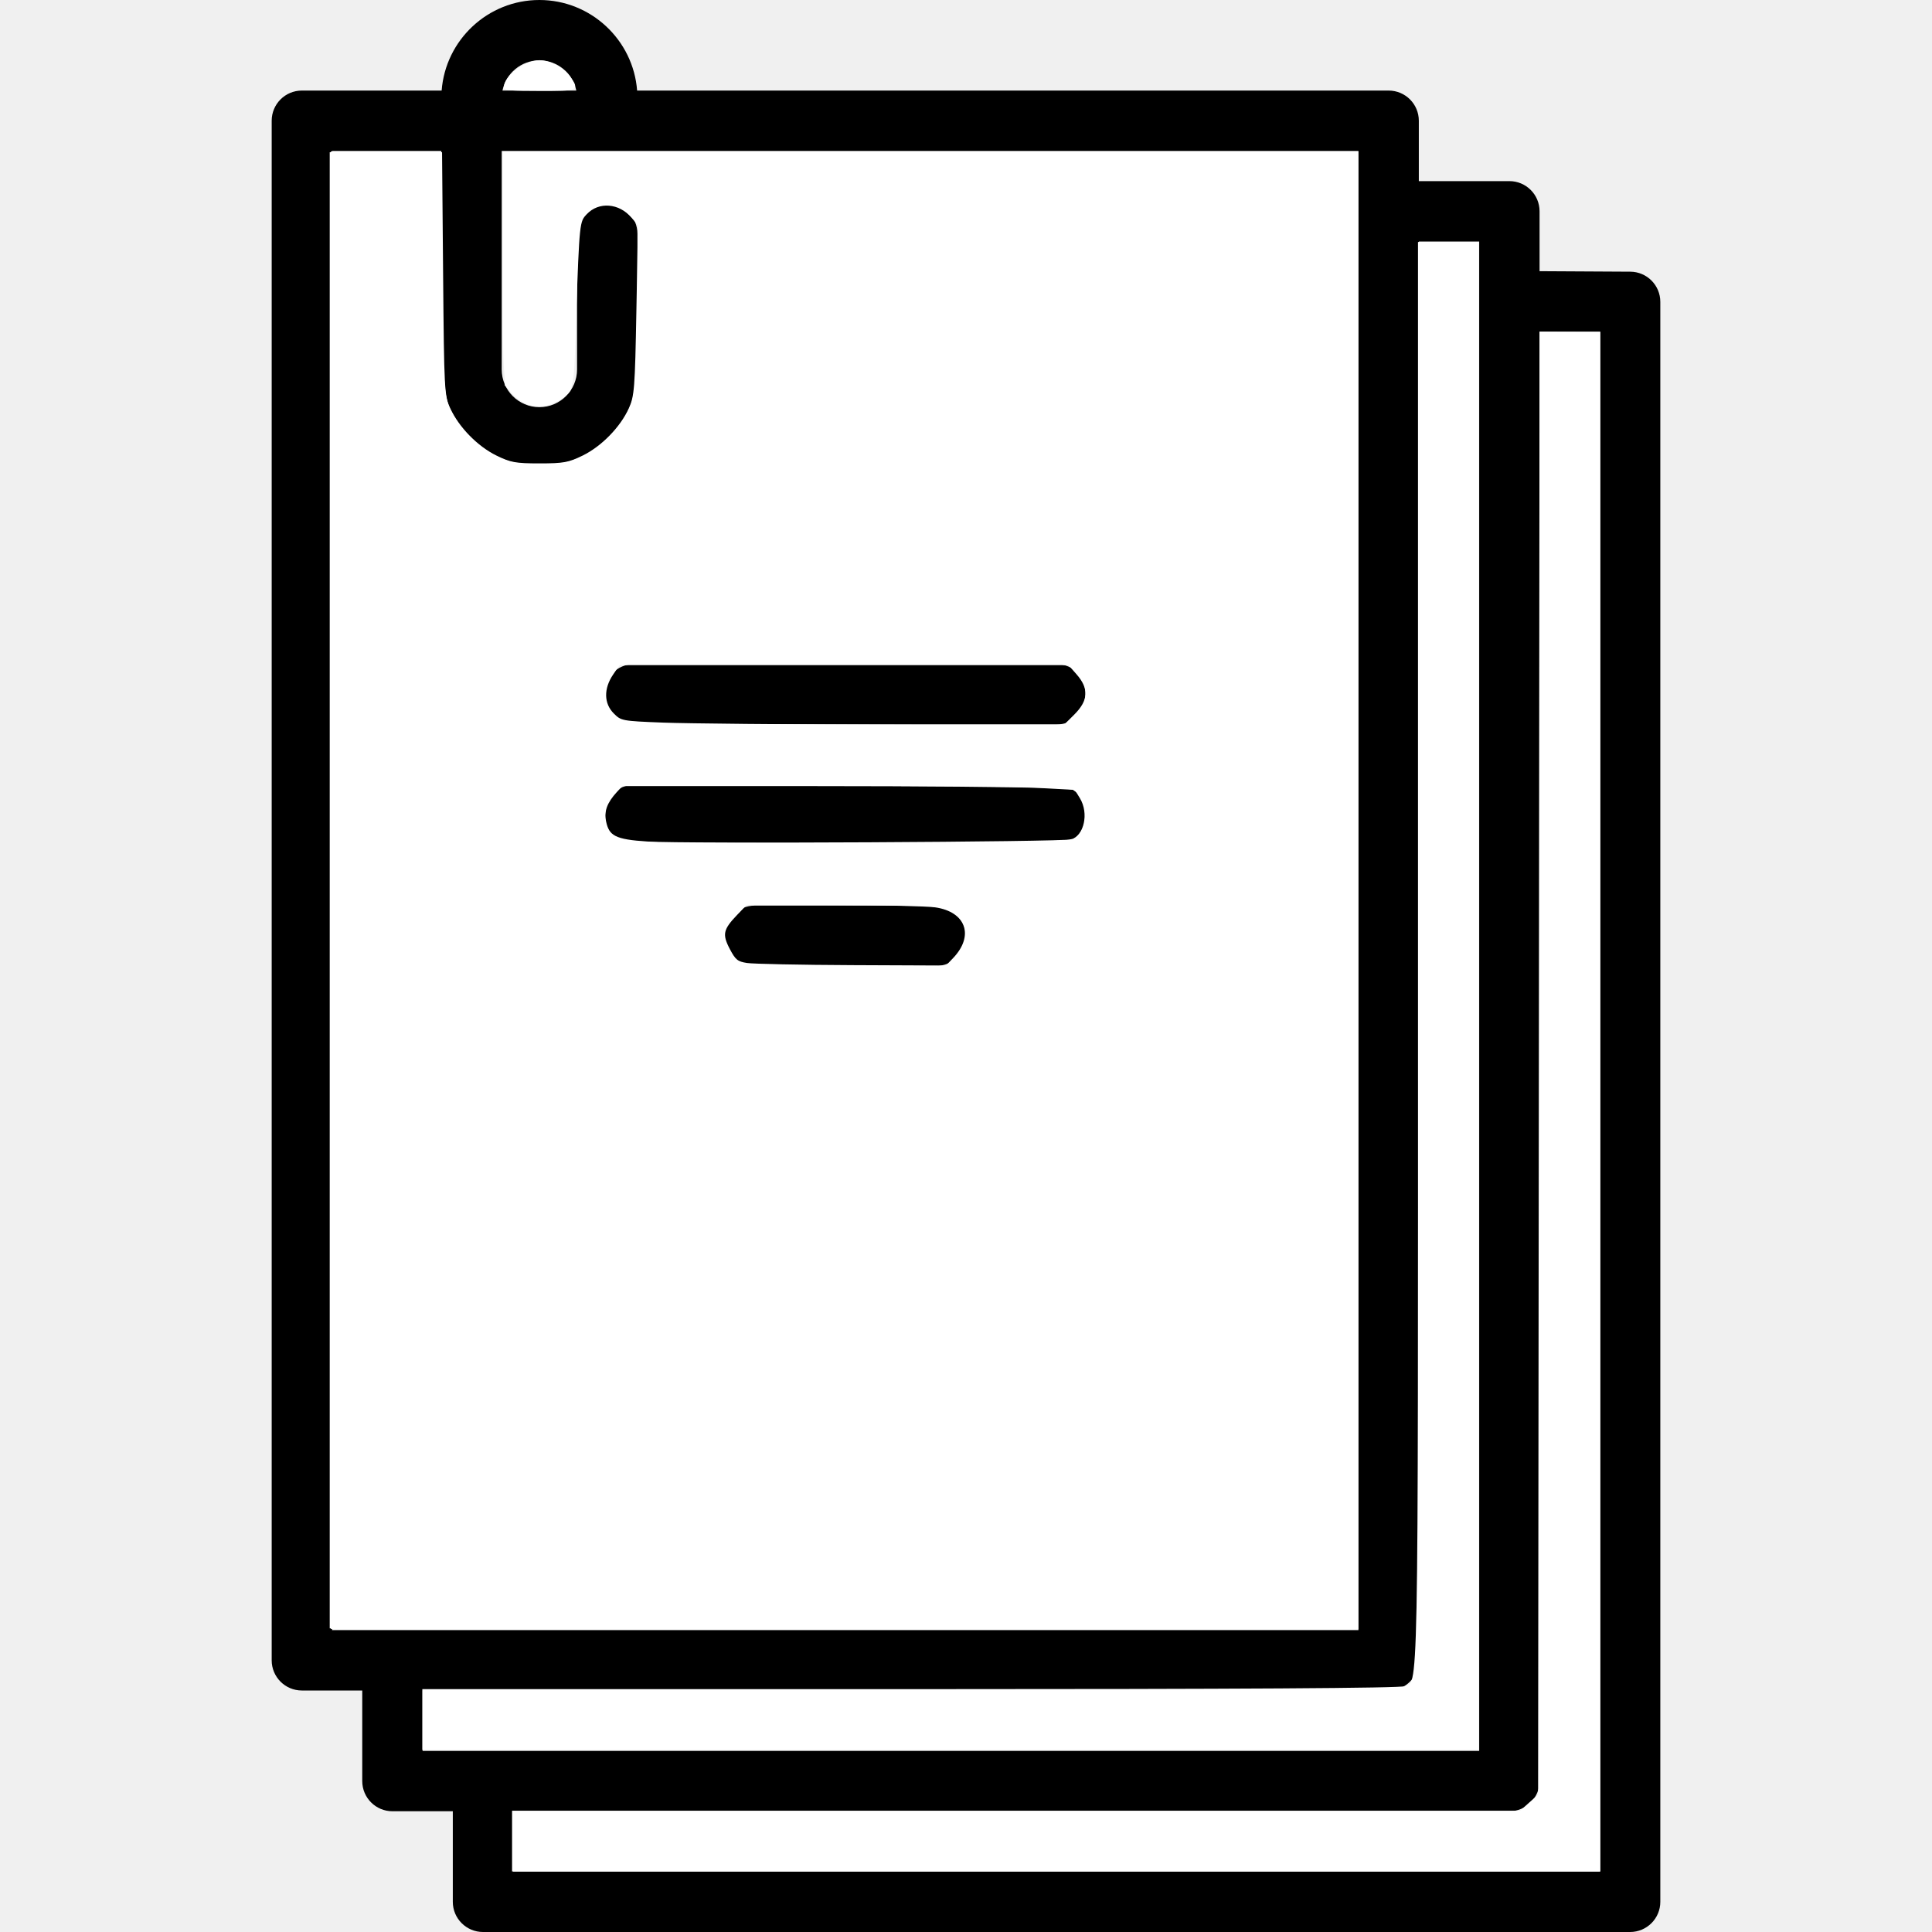
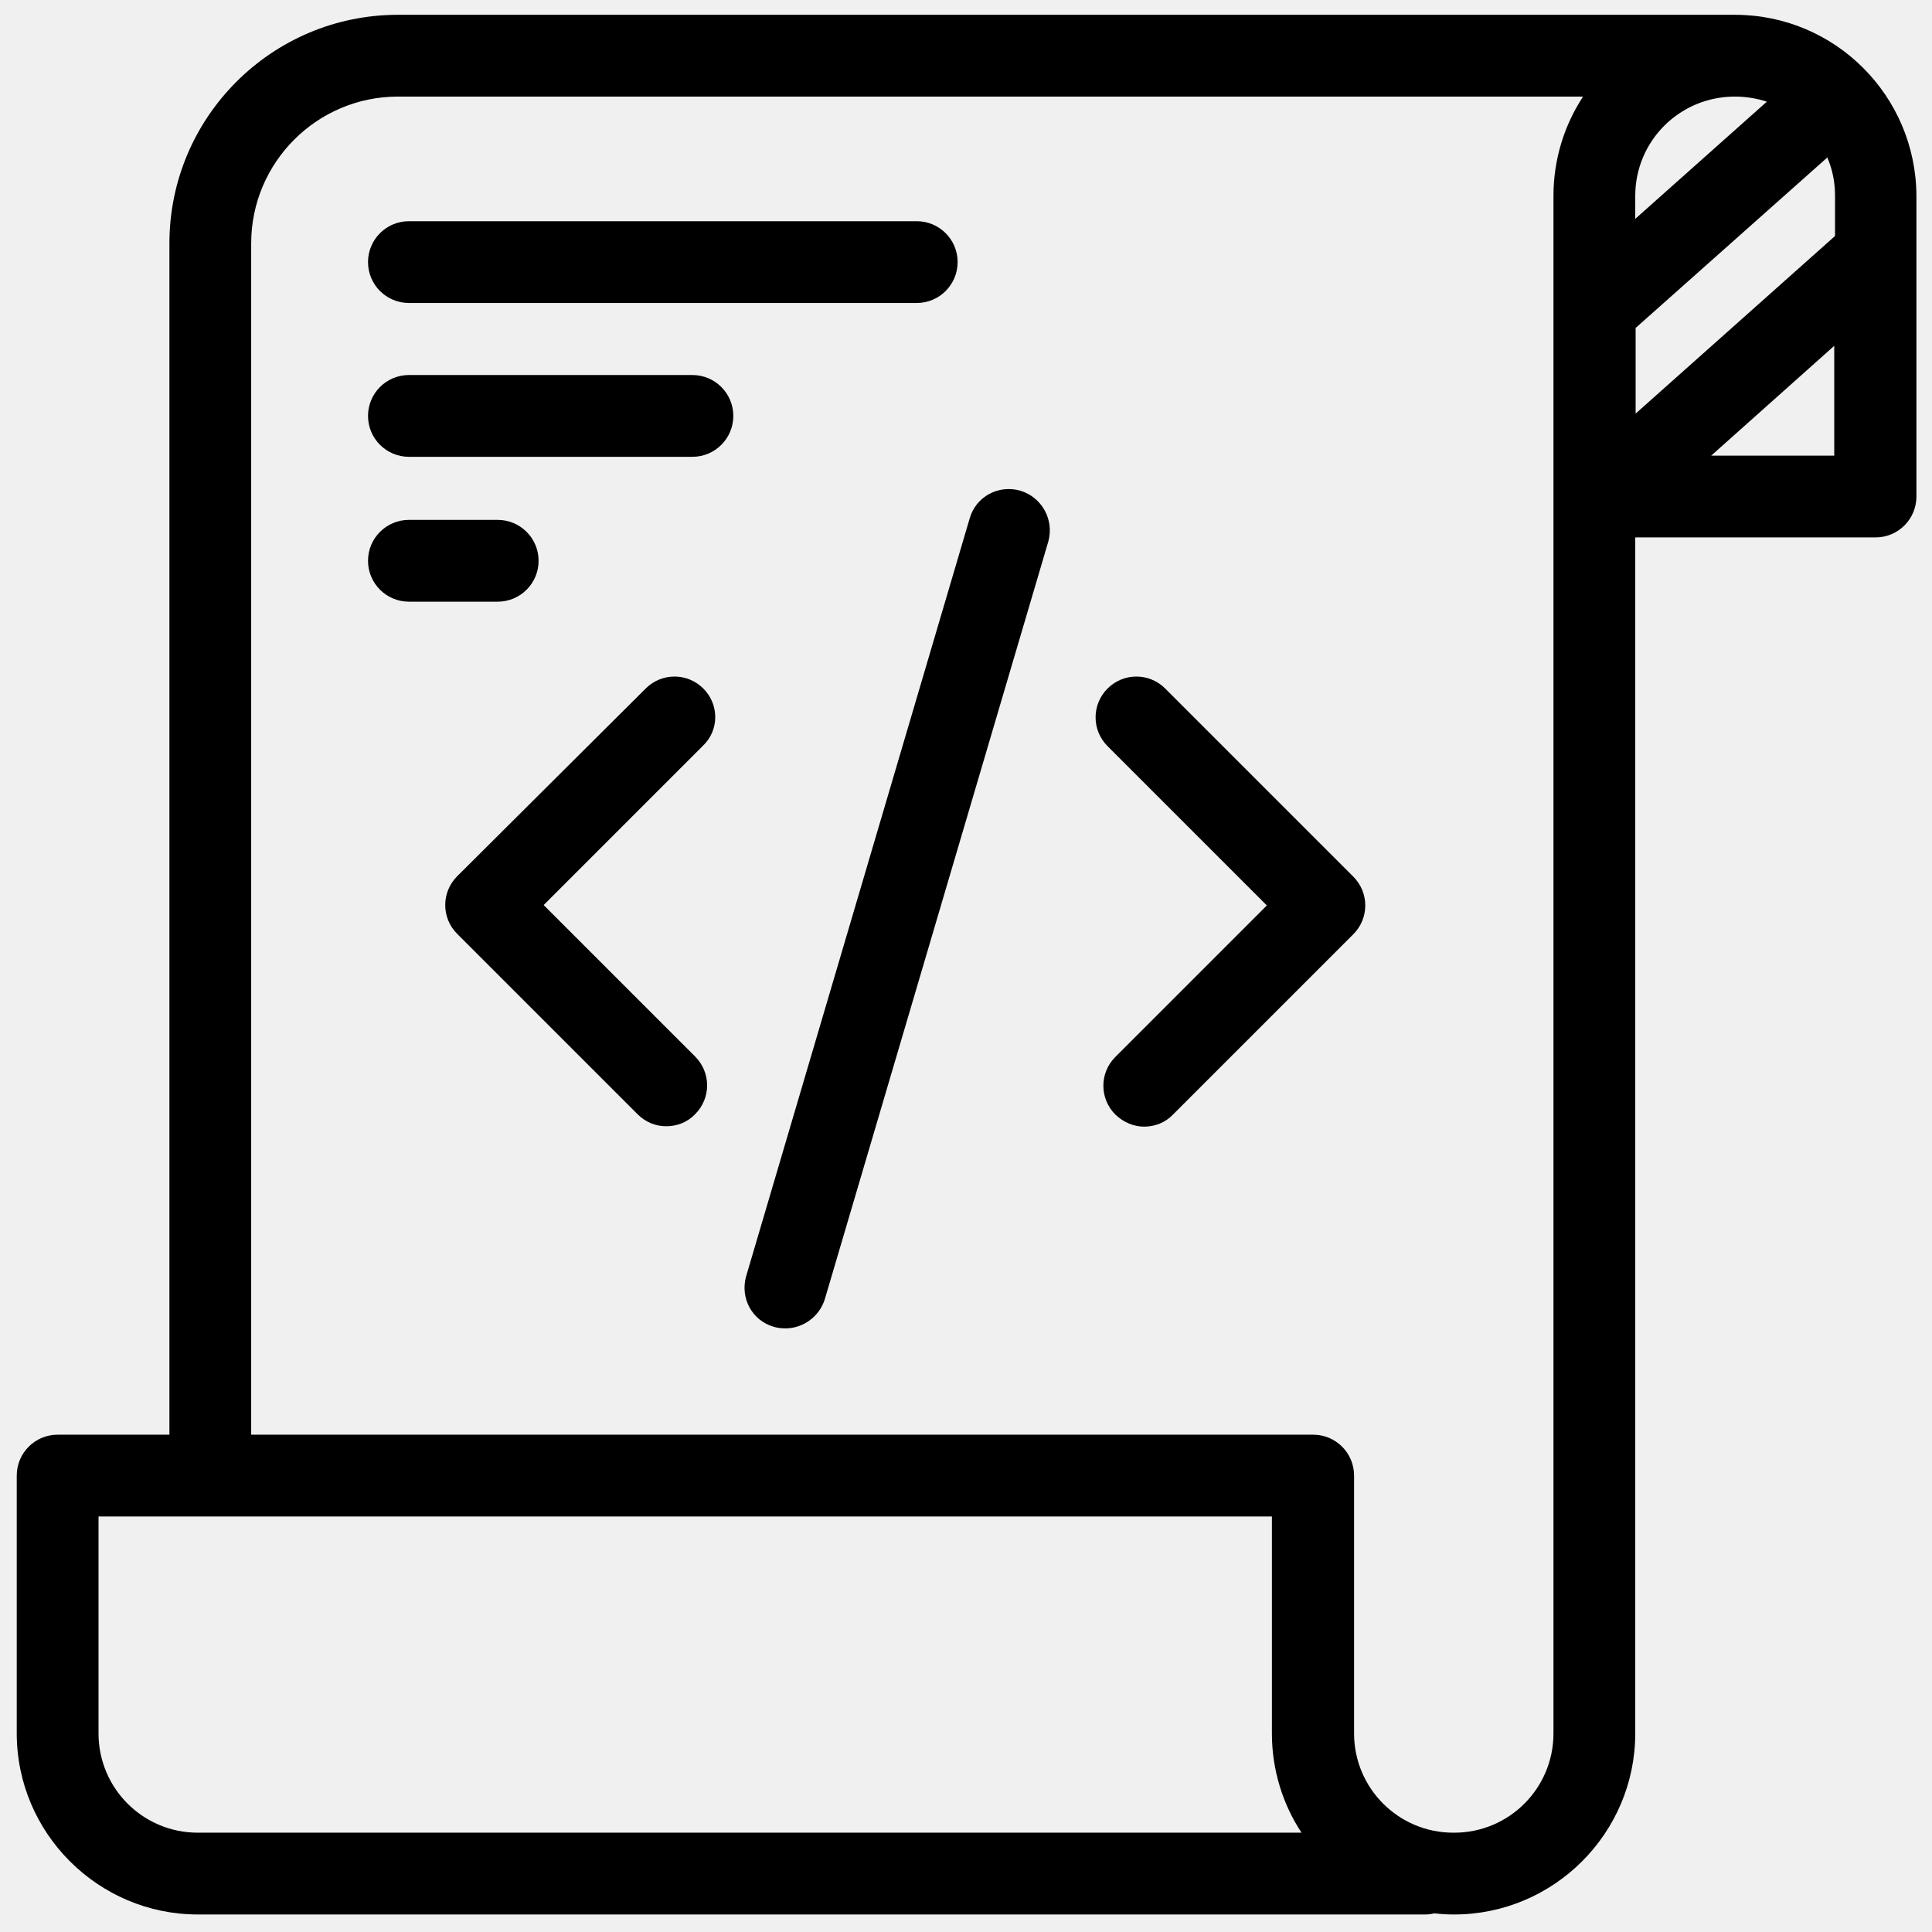
- <svg xmlns="http://www.w3.org/2000/svg" version="1.1" id="Layer_1" x="0px" y="0px" viewBox="0 0 489.944 489.944" style="enable-background:new 0 0 489.944 489.944;" xml:space="preserve">
-   <defs id="defs49" />
-   <g id="g14">
-     <g id="g12">
-       <g id="g10">
-         <path d="M413.435,68.899l-22.839-0.128c-0.015,0-0.029,0-0.044,0c-0.043,0-0.084,0.006-0.126,0.006v-15.19     c0-4.228-3.427-7.656-7.655-7.656h-22.966V30.622c0-4.228-3.427-7.655-7.655-7.655H161.57C160.596,10.14,149.856,0,136.785,0     C123.713,0,112.974,10.14,112,22.966H76.554c-4.228,0-7.655,3.427-7.655,7.655v390.426c0,4.228,3.427,7.655,7.655,7.655h15.31     v22.966c0,4.228,3.427,7.655,7.655,7.655h15.311v22.966c0,4.228,3.427,7.655,7.655,7.655h290.906     c4.228,0,7.655-3.427,7.655-7.655V76.554C421.048,72.343,417.647,68.922,413.435,68.899z M136.785,15.311     c4.618,0,8.48,3.294,9.363,7.655h-18.726C128.304,18.605,132.166,15.311,136.785,15.311z M84.21,413.392V38.277h27.711V93.7     c0,13.711,11.154,24.865,24.864,24.865c13.711,0,24.864-11.155,24.864-24.865V59.282c0-4.228-3.427-7.655-7.656-7.655     c-4.228,0-7.655,3.427-7.655,7.655V93.7c0,5.268-4.286,9.554-9.554,9.554s-9.553-4.286-9.553-9.554V38.277h217.261v375.115H84.21     z M107.174,444.014v-15.311h0.001h244.973c4.228,0,7.655-3.427,7.655-7.655V61.243h15.311v382.771H107.174z M130.142,474.636     v-15.311H382.77c4.228,0,7.655-3.427,7.655-7.655V84.078c0.029,0.001,0.056,0.005,0.085,0.005l15.226,0.085v390.468H130.142z" id="path2" />
-         <path d="M267.94,168.419H160.762c-4.228,0-7.656,3.427-7.656,7.656c0.001,4.227,3.428,7.655,7.656,7.655H267.94     c4.228,0,7.655-3.427,7.655-7.655C275.595,171.847,272.168,168.419,267.94,168.419z" id="path4" />
-         <path d="M267.94,199.041H160.762c-4.228,0-7.656,3.427-7.656,7.656c0.001,4.227,3.428,7.655,7.656,7.655H267.94     c4.228,0,7.655-3.427,7.655-7.655C275.595,202.469,272.168,199.041,267.94,199.041z" id="path6" />
-         <path d="M237.317,229.662h-45.933c-4.228,0-7.655,3.427-7.655,7.656c0,4.228,3.427,7.655,7.655,7.655h45.933     c4.228,0,7.655-3.427,7.655-7.655S241.546,229.662,237.317,229.662z" id="path8" />
-       </g>
-     </g>
+ <svg xmlns="http://www.w3.org/2000/svg" version="1.1" id="Layer_3" x="0px" y="0px" viewBox="0 0 496.1 496" style="enable-background:new 0 0 496.1 496;" xml:space="preserve">
+   <g>
+     <path d="M445.5,3.8L445.5,3.8h-0.2H102.2c-32.4,0-58.7,26.3-58.7,58.7v305.9H14.8c-5.8,0-10.5,4.7-10.5,10.5v66.2   c0,25.6,20.9,46.5,46.5,46.5H366c0.8,0,1.6-0.1,2.3-0.3c1.6,0.2,3.2,0.3,4.9,0.3h0.2c25.6,0,46.5-20.9,46.5-46.5v-46.8v-19.4V138   h61.7c5.8,0,10.5-4.7,10.5-10.5V50.3C492,24.6,471.2,3.8,445.5,3.8z M419.9,84.3l48.8-43.4c0.2-0.1,0.3-0.3,0.5-0.5   c1.3,3,2,6.3,2,9.8v10.4l-51.2,45.6V84.3z M445.5,24.8L445.5,24.8c2.9,0,5.7,0.5,8.2,1.3l-33.8,30.1v-5.9   C419.9,36.2,431.3,24.8,445.5,24.8L445.5,24.8z M50.8,470.6c-14.1,0-25.5-11.4-25.5-25.5v-55.7h301.3v55.7c0,9.4,2.8,18.2,7.6,25.5   H50.8z M398.9,445.1c0,14.1-11.4,25.5-25.5,25.5h-0.2c-14.1,0-25.5-11.4-25.5-25.5v-66.2c0-5.8-4.7-10.5-10.5-10.5H64.5V62.5   c0-20.8,16.9-37.7,37.7-37.7h304.3c-4.8,7.3-7.6,16.1-7.6,25.5v66.2v11v251.4v19.4V445.1z M439.4,117L471,88.8V117H439.4z" />
+     <path d="M180.6,176.8c-4.1-4.1-10.7-4.1-14.8,0L117.4,225c-4.1,4.1-4.1,10.7,0,14.8l46.3,46.3c2.1,2.1,4.7,3.1,7.4,3.1   c2.7,0,5.4-1,7.4-3.1c4.1-4.1,4.1-10.7,0-14.8l-38.9-38.9l40.9-40.9C184.7,187.5,184.7,180.9,180.6,176.8z" />
+     <path d="M299.2,176.8c-4.1-4.1-10.7-4.1-14.8,0c-4.1,4.1-4.1,10.7,0,14.8l40.9,40.9l-38.9,38.9c-4.1,4.1-4.1,10.7,0,14.8   c2.1,2,4.7,3.1,7.4,3.1s5.4-1,7.4-3.1l46.3-46.3c4.1-4.1,4.1-10.7,0-14.8L299.2,176.8z" />
+     <path d="M262,126c-5.6-1.6-11.4,1.5-13,7.1l-57.4,194.6c-1.6,5.6,1.5,11.4,7.1,13c1,0.3,2,0.4,3,0.4c4.5,0,8.7-3,10.1-7.5   l57.4-194.6C270.7,133.5,267.6,127.7,262,126z" />
+     <path d="M105,77.8h130.4c5.8,0,10.5-4.7,10.5-10.5s-4.7-10.5-10.5-10.5H105c-5.8,0-10.5,4.7-10.5,10.5S99.2,77.8,105,77.8z" />
+     <path d="M177.8,96.3H105c-5.8,0-10.5,4.7-10.5,10.5s4.7,10.5,10.5,10.5h72.8c5.8,0,10.5-4.7,10.5-10.5S183.6,96.3,177.8,96.3z" />
+     <path d="M138.3,144c0-5.8-4.7-10.5-10.5-10.5H105c-5.8,0-10.5,4.7-10.5,10.5s4.7,10.5,10.5,10.5h22.8   C133.6,154.5,138.3,149.8,138.3,144z" />
  </g>
-   <g id="g16">
- </g>
-   <g id="g18">
- </g>
-   <g id="g20">
- </g>
-   <g id="g22">
- </g>
-   <g id="g24">
- </g>
-   <g id="g26">
- </g>
-   <g id="g28">
- </g>
-   <g id="g30">
- </g>
-   <g id="g32">
- </g>
-   <g id="g34">
- </g>
-   <g id="g36">
- </g>
-   <g id="g38">
- </g>
-   <g id="g40">
- </g>
-   <g id="g42">
- </g>
-   <g id="g44">
- </g>
-   <path style="fill:#ffffff;fill-opacity:1;fill-rule:evenodd;stroke:#ffffff;stroke-width:1.038;stroke-opacity:1" d="M 84.424,225.759 V 38.916 h 13.437 13.437 l 0.316,30.881 c 0.303,29.579 0.413,31.062 2.616,35.181 9.802,18.328 35.423,18.328 45.225,0 2.13,-3.983 2.324,-5.925 2.633,-26.332 l 0.333,-22.031 -2.621,-2.621 c -3.166,-3.166 -7.718,-3.427 -11.164,-0.639 -2.399,1.94 -2.462,2.436 -2.97,23.45 -0.508,21.014 -0.571,21.51 -2.97,23.449 -4.03,3.259 -9.019,2.965 -12.341,-0.728 -2.304,-2.561 -2.336,-2.983 -2.336,-31.603 V 38.916 H 235.975 343.928 V 225.759 412.602 H 214.176 84.424 Z m 158.345,17.174 c 4.091,-4.091 3.306,-9.964 -1.678,-12.542 -2.334,-1.207 -7.967,-1.519 -27.462,-1.519 h -24.525 l -3.034,3.034 c -1.669,1.669 -3.034,3.794 -3.034,4.723 0,2.332 2.788,7.512 4.39,8.157 0.726,0.292 12.902,0.568 27.057,0.613 l 25.738,0.082 2.548,-2.548 z m 29.654,-29.694 c 4.475,-2.395 4.373,-11.028 -0.159,-13.453 -1.172,-0.627 -23.464,-1.016 -58.212,-1.016 h -56.314 l -2.402,2.257 c -3.059,2.874 -3.218,8.346 -0.326,11.237 2.025,2.025 3.46,2.076 58.716,2.076 37.939,0 57.319,-0.364 58.698,-1.101 z m 0.516,-31.432 c 3.577,-3.077 3.819,-8.109 0.548,-11.381 l -2.278,-2.278 h -57.154 -57.154 l -1.984,2.451 c -2.936,3.626 -2.595,8.856 0.751,11.487 2.69,2.116 3.655,2.151 58.59,2.151 h 55.855 z" id="path858" />
-   <path style="fill:#ffffff;fill-opacity:1;fill-rule:evenodd;stroke:#ffffff;stroke-width:0.734;stroke-opacity:1" d="M 83.983,225.777 V 38.977 h 13.878 13.878 l 0.264,30.644 c 0.254,29.476 0.324,30.775 1.837,34.076 2.223,4.849 7.036,9.774 11.876,12.15 3.642,1.789 4.98,2.034 11.114,2.034 6.134,0 7.471,-0.245 11.114,-2.034 4.852,-2.383 9.668,-7.317 11.858,-12.15 1.437,-3.17 1.586,-5.08 1.953,-25.065 l 0.398,-21.633 -1.675,-1.989 c -3.307,-3.926 -8.745,-4.348 -11.956,-0.93 -1.918,2.042 -1.926,2.112 -2.8,26.404 -0.341,9.467 -0.958,17.572 -1.402,18.402 -0.436,0.816 -2.114,2.078 -3.727,2.806 -3.809,1.718 -7.241,1.086 -10.055,-1.85 l -2.147,-2.24 -0.208,-29.312 -0.208,-29.312 h 107.921 107.92 V 225.777 412.577 H 213.899 83.983 Z M 241.973,243.209 c 5.614,-5.885 3.335,-12.319 -4.775,-13.474 -2.117,-0.302 -13.773,-0.572 -25.903,-0.602 l -22.054,-0.054 -2.638,2.752 c -3.59,3.745 -3.878,5.168 -1.833,9.044 1.477,2.8 2.113,3.312 4.595,3.696 1.585,0.245 13.636,0.493 26.782,0.55 l 23.901,0.104 z m 29.756,-29.985 c 3.557,-1.014 4.88,-6.992 2.435,-11.002 l -1.383,-2.268 -9.005,-0.484 c -4.953,-0.266 -30.86,-0.484 -57.572,-0.484 H 157.637 l -1.504,1.651 c -2.471,2.713 -3.319,4.952 -2.841,7.5 0.782,4.169 2.598,5.104 10.952,5.636 9.309,0.594 105.195,0.103 107.486,-0.55 z m 0.974,-31.768 c 3.721,-3.721 3.892,-6.922 0.572,-10.704 l -2.278,-2.595 -56.992,0.005 -56.992,0.005 -1.818,2.669 c -2.534,3.72 -2.458,7.69 0.198,10.349 1.971,1.973 2.259,2.028 12.828,2.432 5.946,0.227 31.246,0.475 56.222,0.55 l 45.41,0.137 z" id="path860" />
-   <path style="fill:#ffffff;fill-opacity:1;fill-rule:evenodd;stroke:#ffffff;stroke-width:0.734;stroke-opacity:1" d="m 107.47,436.065 v -7.34 h 123.725 c 83.455,0 124.185,-0.246 125.137,-0.756 3.855,-2.063 3.629,9.473 3.629,-185.641 V 61.73 h 7.34 7.34 V 252.567 443.404 H 241.056 107.47 Z" id="path862" />
-   <path style="fill:#ffffff;fill-opacity:1;fill-rule:evenodd;stroke:#ffffff;stroke-width:0.734;stroke-opacity:1" d="m 130.224,466.892 v -7.34 h 127.702 127.702 l 2.397,-2.142 2.397,-2.142 0.188,-185.392 0.188,-185.392 h 7.336 7.336 V 279.358 474.232 H 267.847 130.224 Z" id="path864" />
-   <path style="fill:#ffffff;fill-opacity:1;fill-rule:evenodd;stroke:#ffffff;stroke-width:0.519;stroke-opacity:1" d="m 128.051,22.097 c 0,-2.656 5.221,-6.564 8.769,-6.564 2.592,0 6.116,1.887 7.599,4.069 2.183,3.212 2.218,3.198 -7.545,3.198 -7.068,0 -8.823,-0.14 -8.823,-0.702 z" id="path866" />
</svg>
